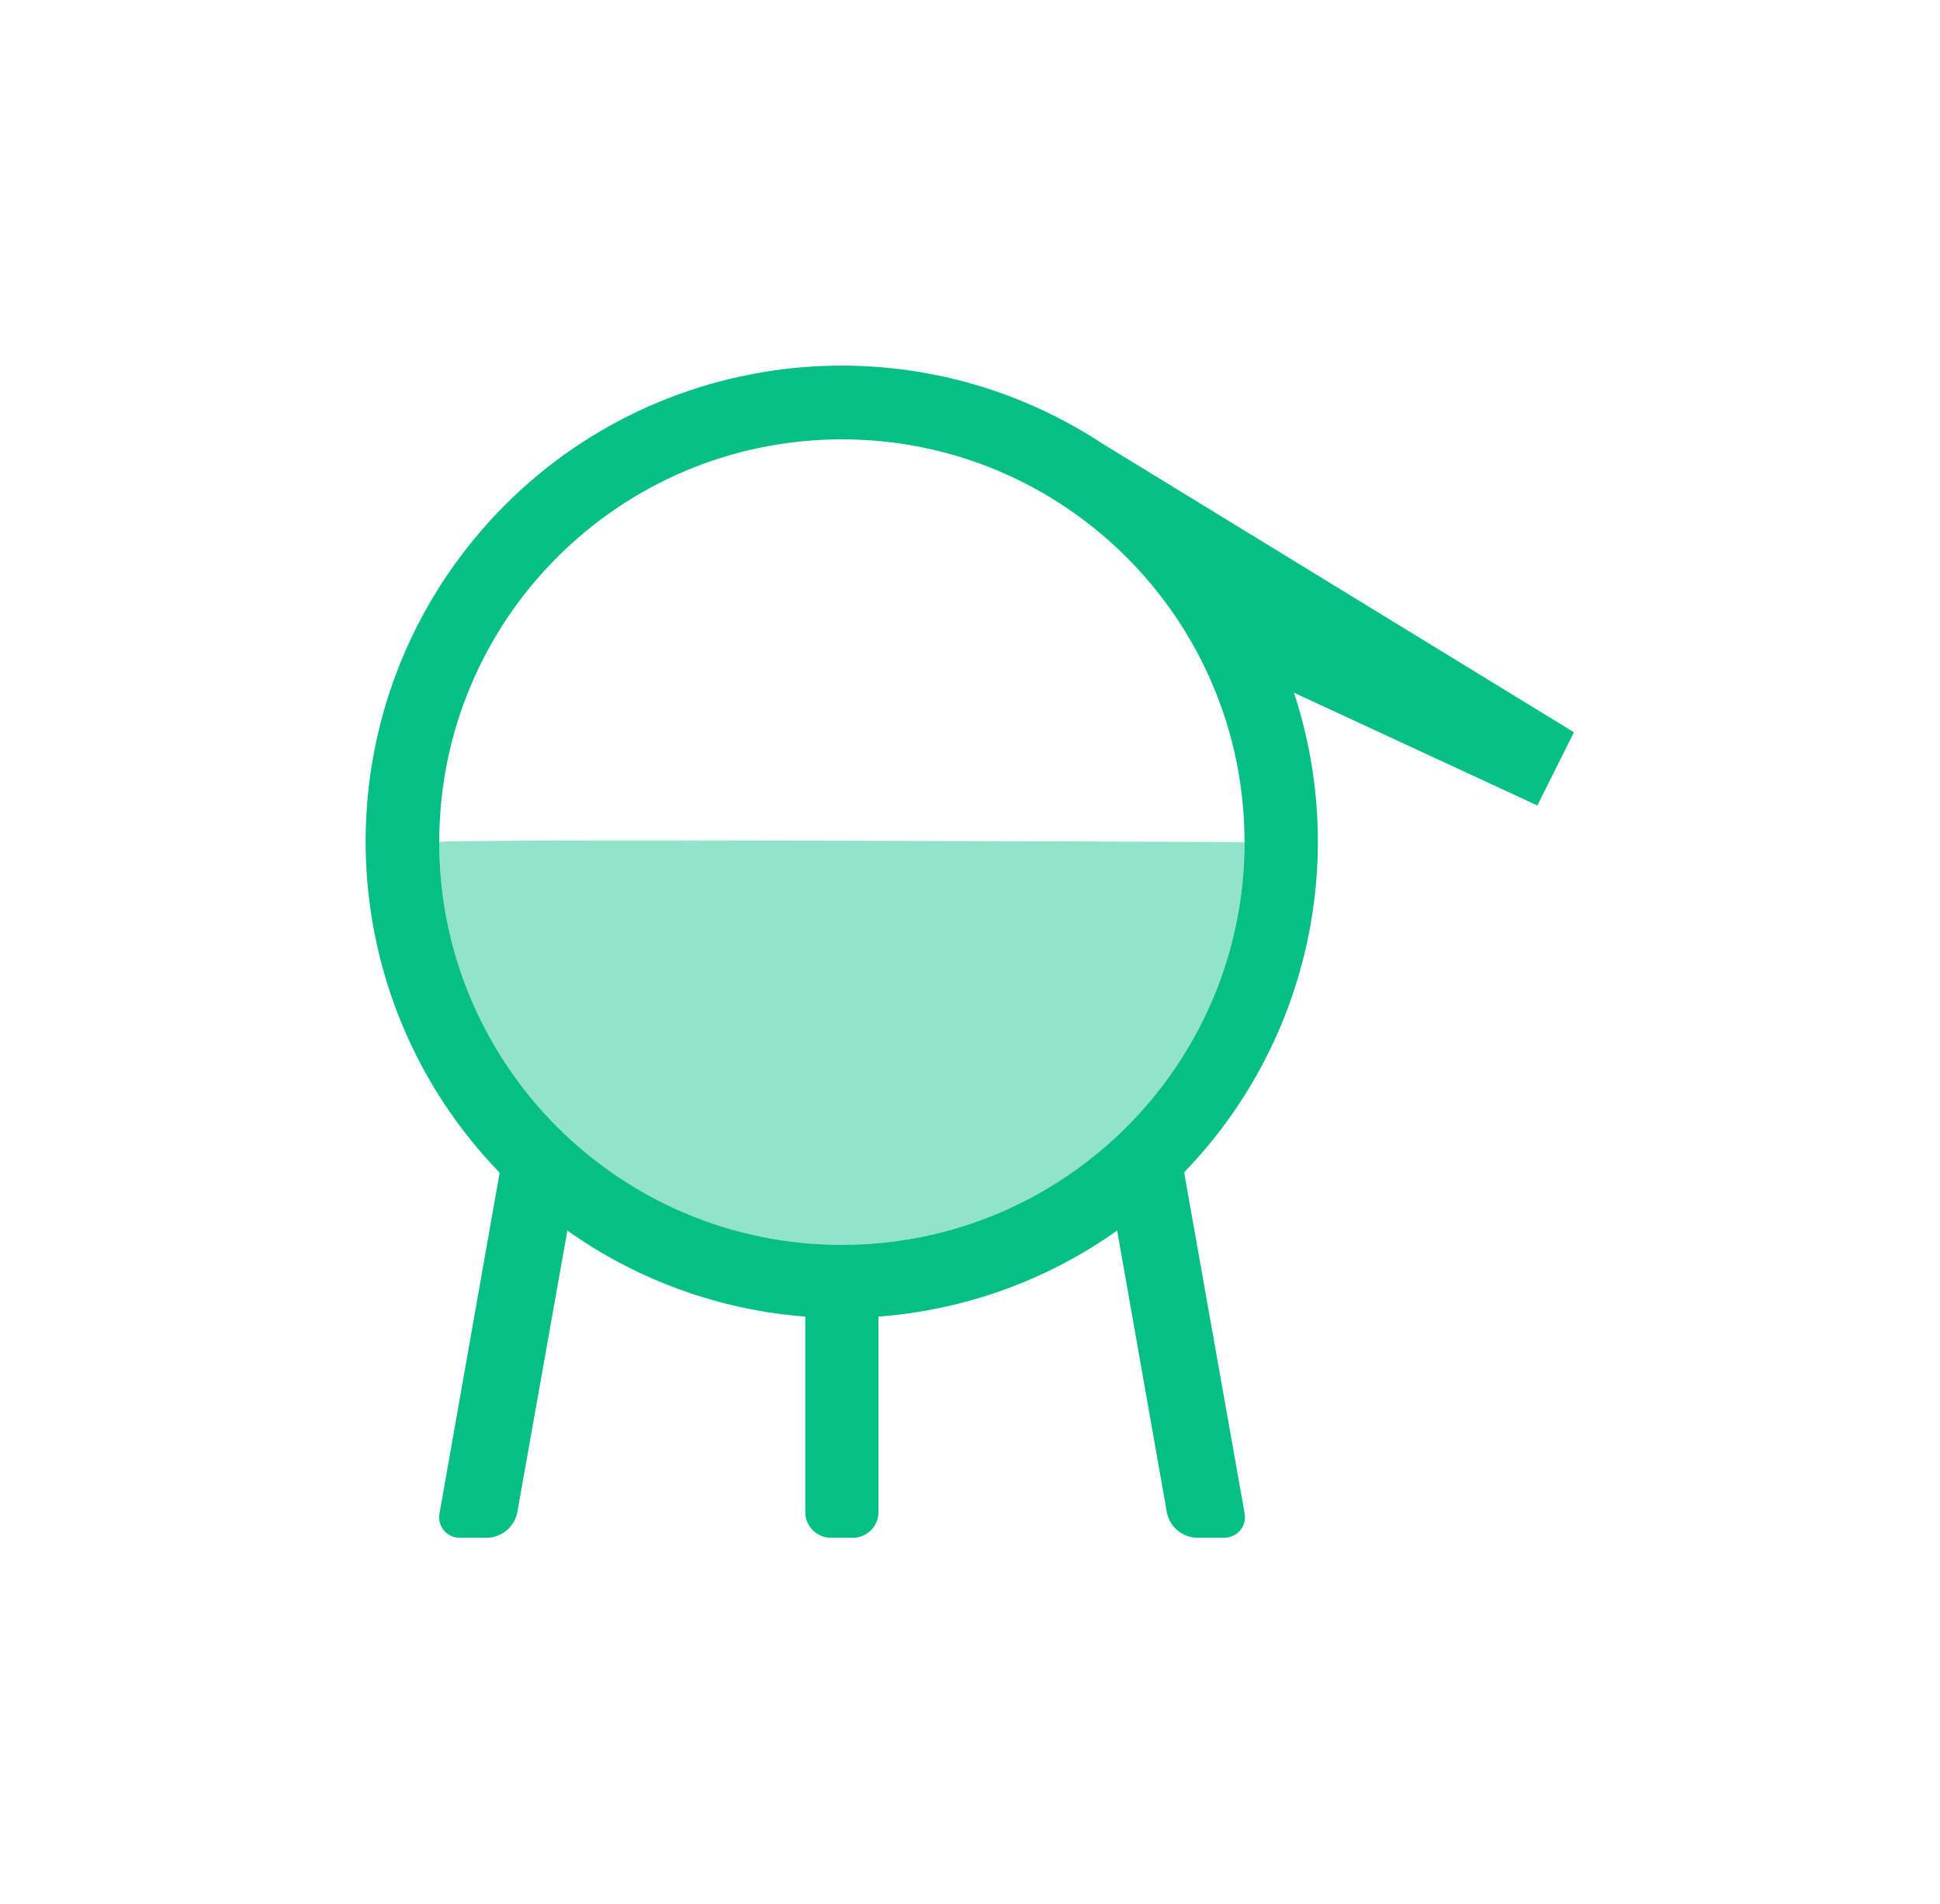
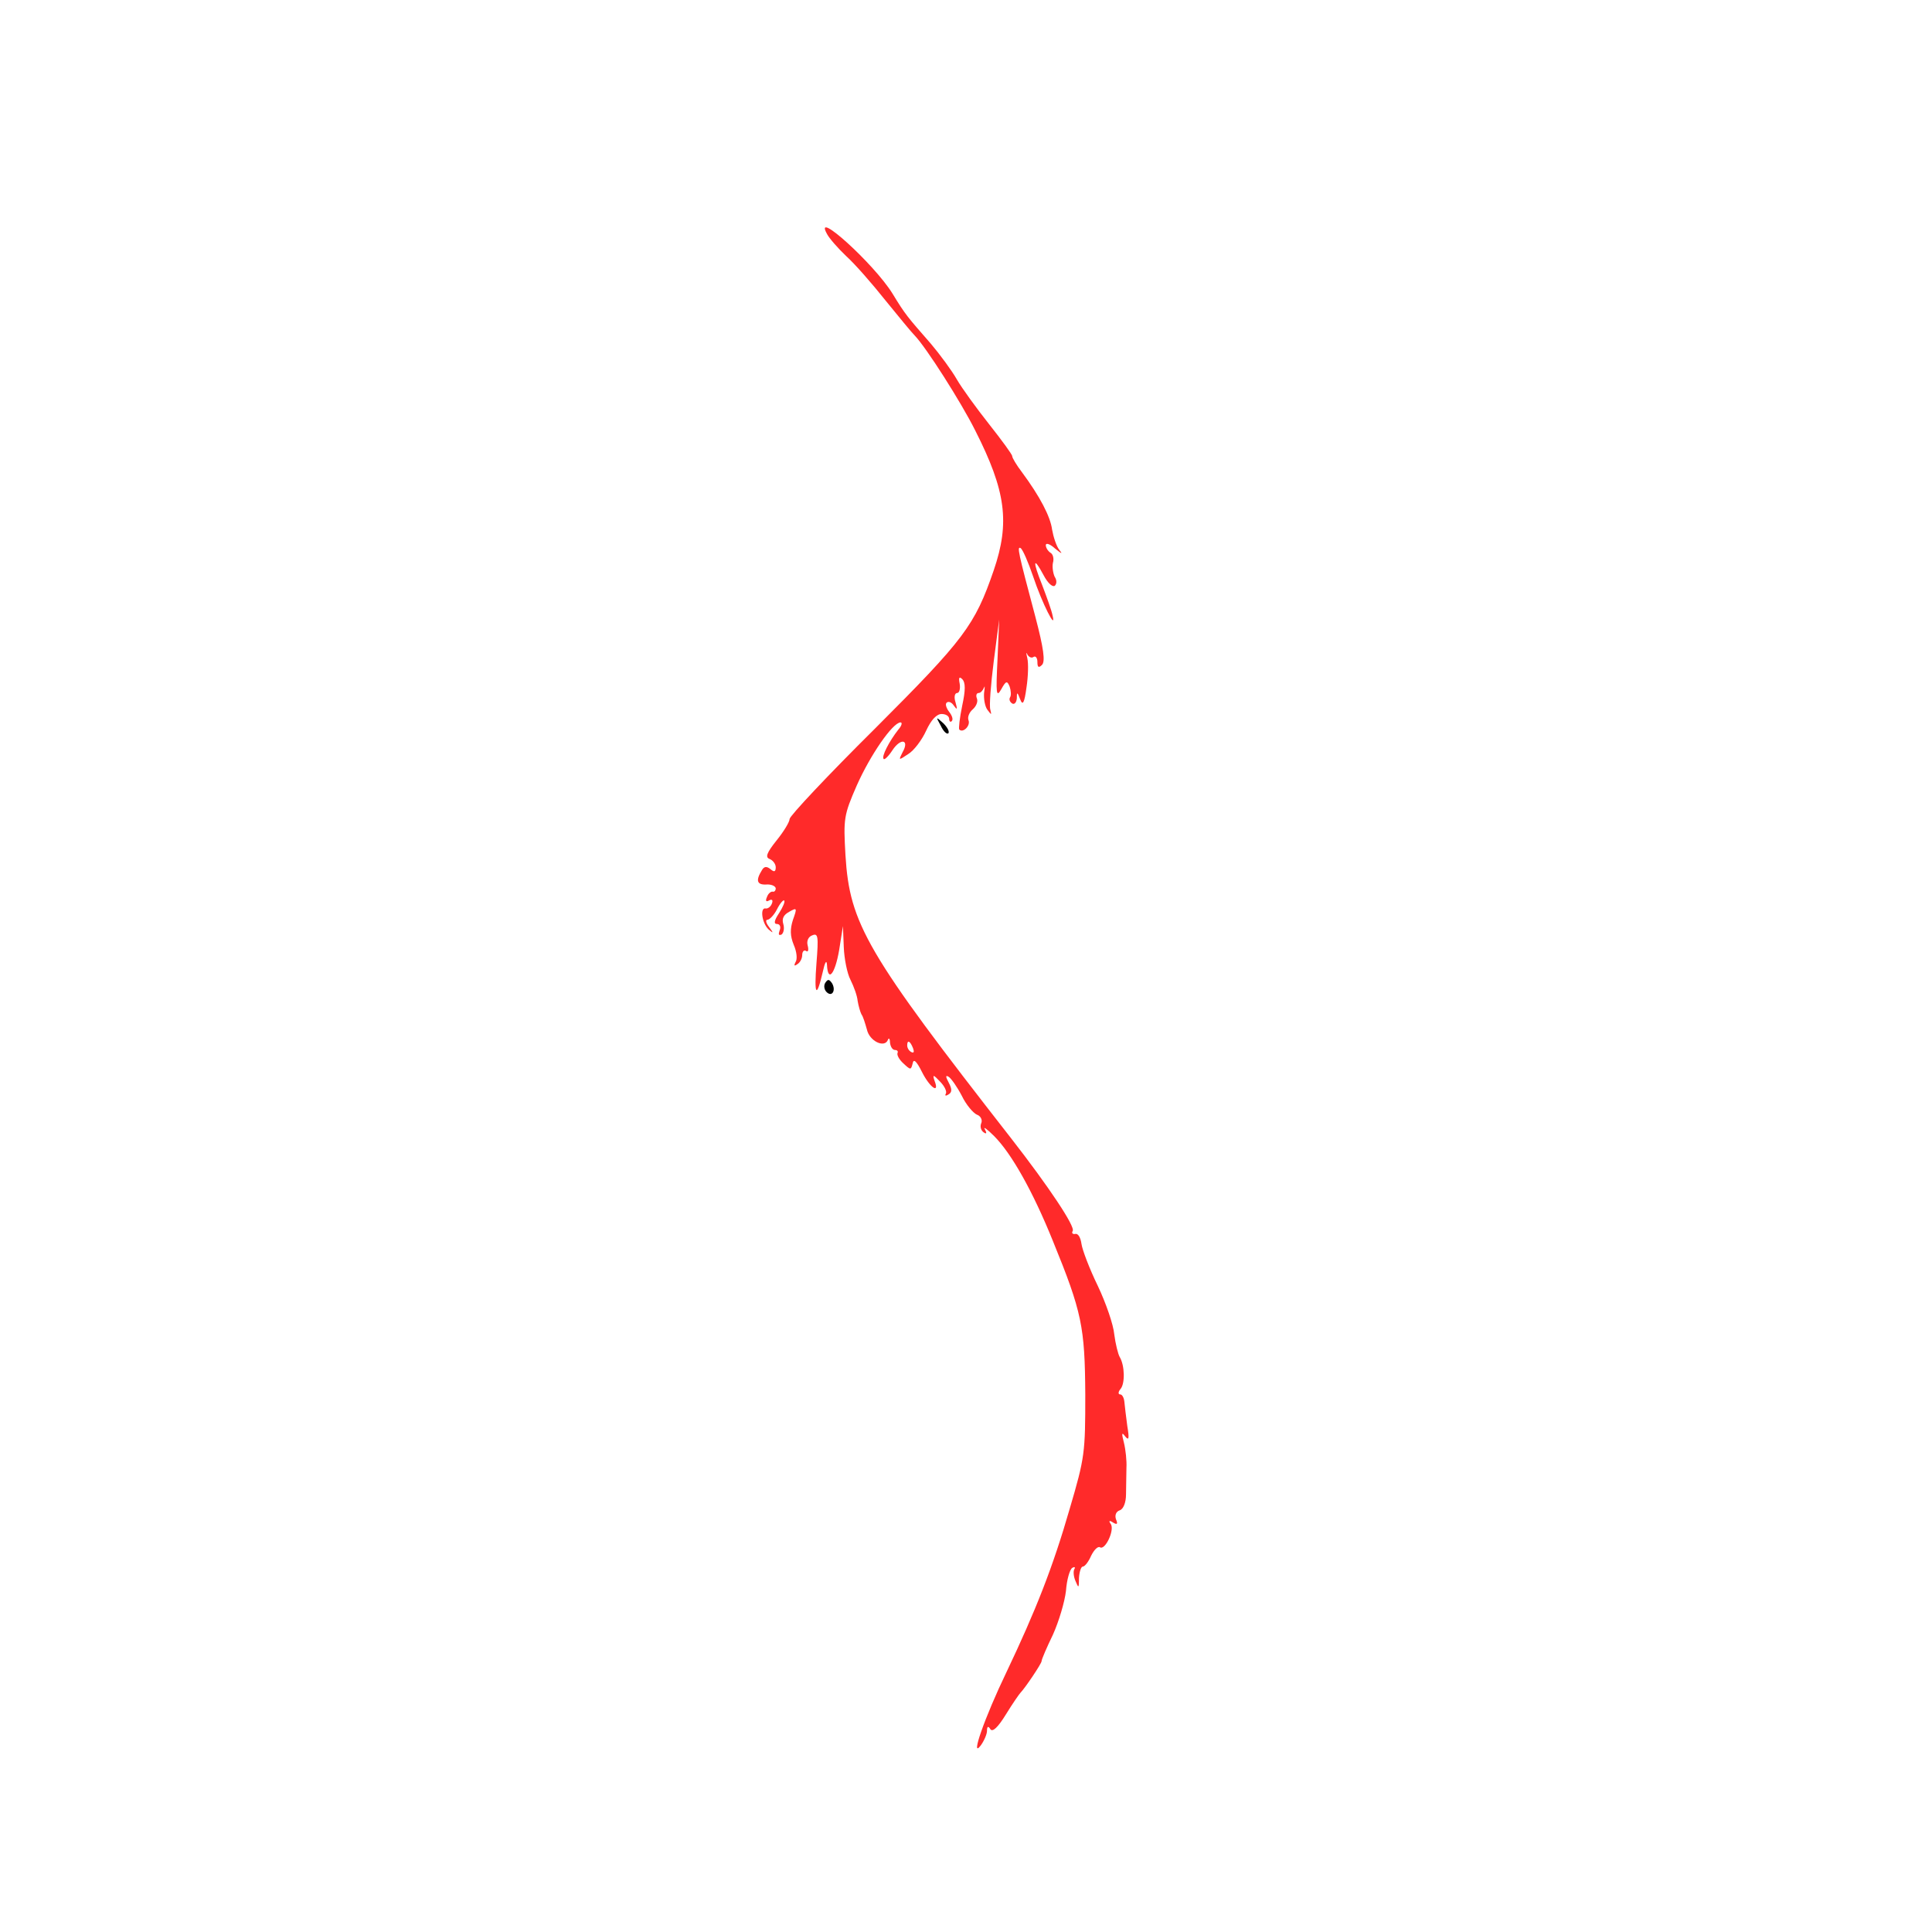
- <svg xmlns="http://www.w3.org/2000/svg" width="53" height="52" viewBox="-10 -10 53 52">
-   <g fill="#05BF85" fill-rule="evenodd">
-     <path d="M20.14 2.13L33 10l-1 2-6.65-3.08a12.99 12.99 0 0 1-3 13.1l1.65 9.3c.07.38-.2.68-.57.68h-.74a.86.86 0 0 1-.81-.68l-1.36-7.71A12.93 12.93 0 0 1 14 25.96v5.34a.7.7 0 0 1-.7.7h-.6a.7.7 0 0 1-.7-.7v-5.34a12.93 12.93 0 0 1-6.5-2.35l-1.37 7.71a.86.86 0 0 1-.81.68h-.73a.56.56 0 0 1-.58-.68l1.64-9.29a13 13 0 0 1 16.49-19.9zM13 24a11 11 0 1 0 0-22 11 11 0 0 0 0 22z" />
-     <path fill-opacity=".44" d="M13 24a11 11 0 0 0 11-11s-22-.1-22 0a11 11 0 0 0 11 11z" />
+ <svg xmlns="http://www.w3.org/2000/svg" version="1.0" width="460pt" height="460pt" viewBox="0 0 460 460" preserveAspectRatio="xMidYMid meet">
+   <g transform="translate(0,460) scale(0.1,-0.1)" fill="#000000" stroke="none">
+     <path fill="#ff2a2a" d="M1969 4043 c5 -10 26 -34 46 -53 21 -19 62 -66 93 -105 31 -38 62 -76 70 -84 27 -28 110 -158 144 -226 73 -144 83 -219 44 -333 -45 -131 -70 -164 -283 -377 -112 -111 -203 -208 -203 -215 0 -7 -14 -30 -31 -51 -24 -30 -27 -40 -17 -44 8 -3 15 -12 15 -20 0 -11 -4 -12 -13 -4 -9 7 -15 6 -20 -3 -15 -24 -12 -35 10 -34 11 1 22 -3 23 -9 0 -5 -3 -9 -7 -8 -4 1 -11 -4 -14 -13 -4 -9 -2 -12 5 -8 7 4 10 1 7 -7 -3 -8 -10 -13 -15 -12 -14 3 -9 -35 7 -50 12 -10 12 -9 1 6 -7 9 -9 17 -4 17 5 0 16 11 23 25 7 14 15 23 17 21 3 -2 -3 -16 -12 -30 -12 -18 -13 -26 -5 -26 7 0 10 -7 6 -16 -3 -9 -2 -12 5 -9 5 4 7 15 4 25 -4 13 1 22 14 29 19 11 19 9 9 -19 -7 -22 -7 -38 2 -60 7 -16 9 -34 4 -41 -4 -8 -3 -10 4 -5 7 4 12 14 12 22 0 8 4 13 9 10 5 -4 7 2 4 13 -3 11 2 21 11 24 14 6 15 -3 10 -66 -6 -77 0 -86 15 -21 5 23 9 30 10 17 2 -43 19 -23 29 35 l9 57 2 -50 c1 -27 8 -63 16 -78 8 -16 16 -38 17 -50 2 -12 6 -26 9 -32 4 -5 9 -22 13 -36 6 -28 42 -45 50 -25 2 6 5 3 5 -6 1 -10 6 -18 12 -18 5 0 8 -3 6 -7 -2 -5 4 -16 14 -25 17 -16 18 -16 22 0 2 12 9 6 22 -20 19 -38 43 -54 30 -21 -5 15 -3 15 13 -2 11 -11 17 -24 14 -29 -3 -5 0 -6 6 -2 9 5 9 13 1 28 -8 15 -8 19 0 14 6 -4 20 -24 31 -45 10 -21 27 -41 36 -45 9 -3 14 -13 10 -21 -3 -8 0 -17 6 -21 7 -5 8 -2 3 7 -5 8 5 1 22 -16 41 -41 92 -131 140 -250 69 -169 76 -204 77 -365 0 -139 -1 -150 -37 -272 -40 -139 -81 -243 -151 -390 -51 -106 -87 -208 -61 -174 8 11 15 27 15 35 0 11 3 12 8 4 5 -8 18 4 37 35 16 26 32 49 35 52 10 10 50 69 50 75 0 4 12 32 27 63 14 31 28 78 31 104 2 27 9 51 15 55 5 3 8 2 5 -3 -3 -5 -2 -18 3 -29 7 -17 8 -17 8 8 1 15 5 27 9 27 5 0 14 12 20 26 7 14 16 23 21 20 12 -8 35 40 26 55 -6 8 -4 10 5 4 10 -6 12 -4 7 8 -3 9 0 18 9 21 9 3 15 19 15 38 0 18 1 47 1 63 1 17 -2 44 -6 60 -6 23 -5 26 3 15 9 -11 10 -5 5 25 -3 22 -6 48 -7 58 -1 9 -5 17 -10 17 -5 0 -5 6 1 13 11 13 10 56 -2 76 -4 7 -10 31 -13 54 -2 23 -20 75 -39 115 -20 41 -37 86 -39 100 -2 15 -8 26 -15 24 -6 -1 -9 2 -6 7 7 10 -58 107 -146 220 -345 442 -385 511 -395 675 -5 87 -4 95 27 166 32 72 85 149 104 150 5 0 3 -8 -5 -17 -22 -28 -41 -65 -35 -70 2 -3 12 7 21 21 20 30 41 25 24 -5 -10 -20 -10 -20 14 -4 13 8 32 33 42 55 12 26 25 40 37 40 10 0 18 -5 18 -12 0 -6 3 -8 6 -5 4 4 1 13 -6 22 -7 9 -10 19 -6 22 4 4 12 1 17 -7 8 -11 9 -10 4 8 -4 12 -2 22 4 22 5 0 8 10 6 22 -3 15 -1 18 6 11 8 -8 8 -26 0 -63 -6 -29 -9 -55 -7 -57 9 -9 27 9 22 22 -3 8 2 19 10 26 8 7 13 18 10 26 -3 7 -1 13 4 13 5 0 10 6 13 13 2 6 2 1 0 -13 -1 -14 2 -32 8 -40 10 -13 10 -13 7 0 -3 8 1 60 8 115 l13 100 -4 -95 c-4 -82 -3 -92 9 -71 11 20 14 21 20 6 3 -9 4 -21 1 -25 -3 -5 -1 -11 5 -15 5 -3 10 2 11 12 0 16 1 16 8 -2 6 -16 10 -9 15 28 4 26 5 57 2 70 -3 12 -3 16 0 9 3 -6 10 -10 15 -6 5 3 9 -3 9 -12 0 -13 3 -15 11 -7 8 8 4 39 -16 115 -41 154 -44 168 -35 163 5 -3 18 -33 30 -68 21 -63 56 -132 46 -92 -2 11 -14 44 -25 73 -23 57 -21 69 4 22 9 -17 20 -28 26 -25 5 4 6 13 0 22 -4 9 -6 24 -4 33 3 10 0 21 -6 24 -6 4 -11 12 -11 18 0 6 10 3 22 -8 16 -13 19 -14 10 -3 -7 9 -14 31 -17 48 -4 31 -29 79 -72 137 -13 17 -23 34 -23 38 0 4 -25 38 -55 76 -30 38 -65 86 -77 107 -12 21 -40 59 -62 85 -55 63 -60 68 -91 119 -44 71 -190 203 -156 142z m205 -1939 c3 -8 2 -12 -4 -9 -6 3 -10 10 -10 16 0 14 7 11 14 -7z" />
+     <path d="M2240 2872 c6 -13 14 -21 18 -18 3 4 -2 14 -12 24 -18 16 -18 16 -6 -6z" />
+     <path d="M1965 2260 c-4 -6 -3 -16 3 -22 13 -13 23 4 13 21 -7 10 -10 10 -16 1z" />
  </g>
</svg>
